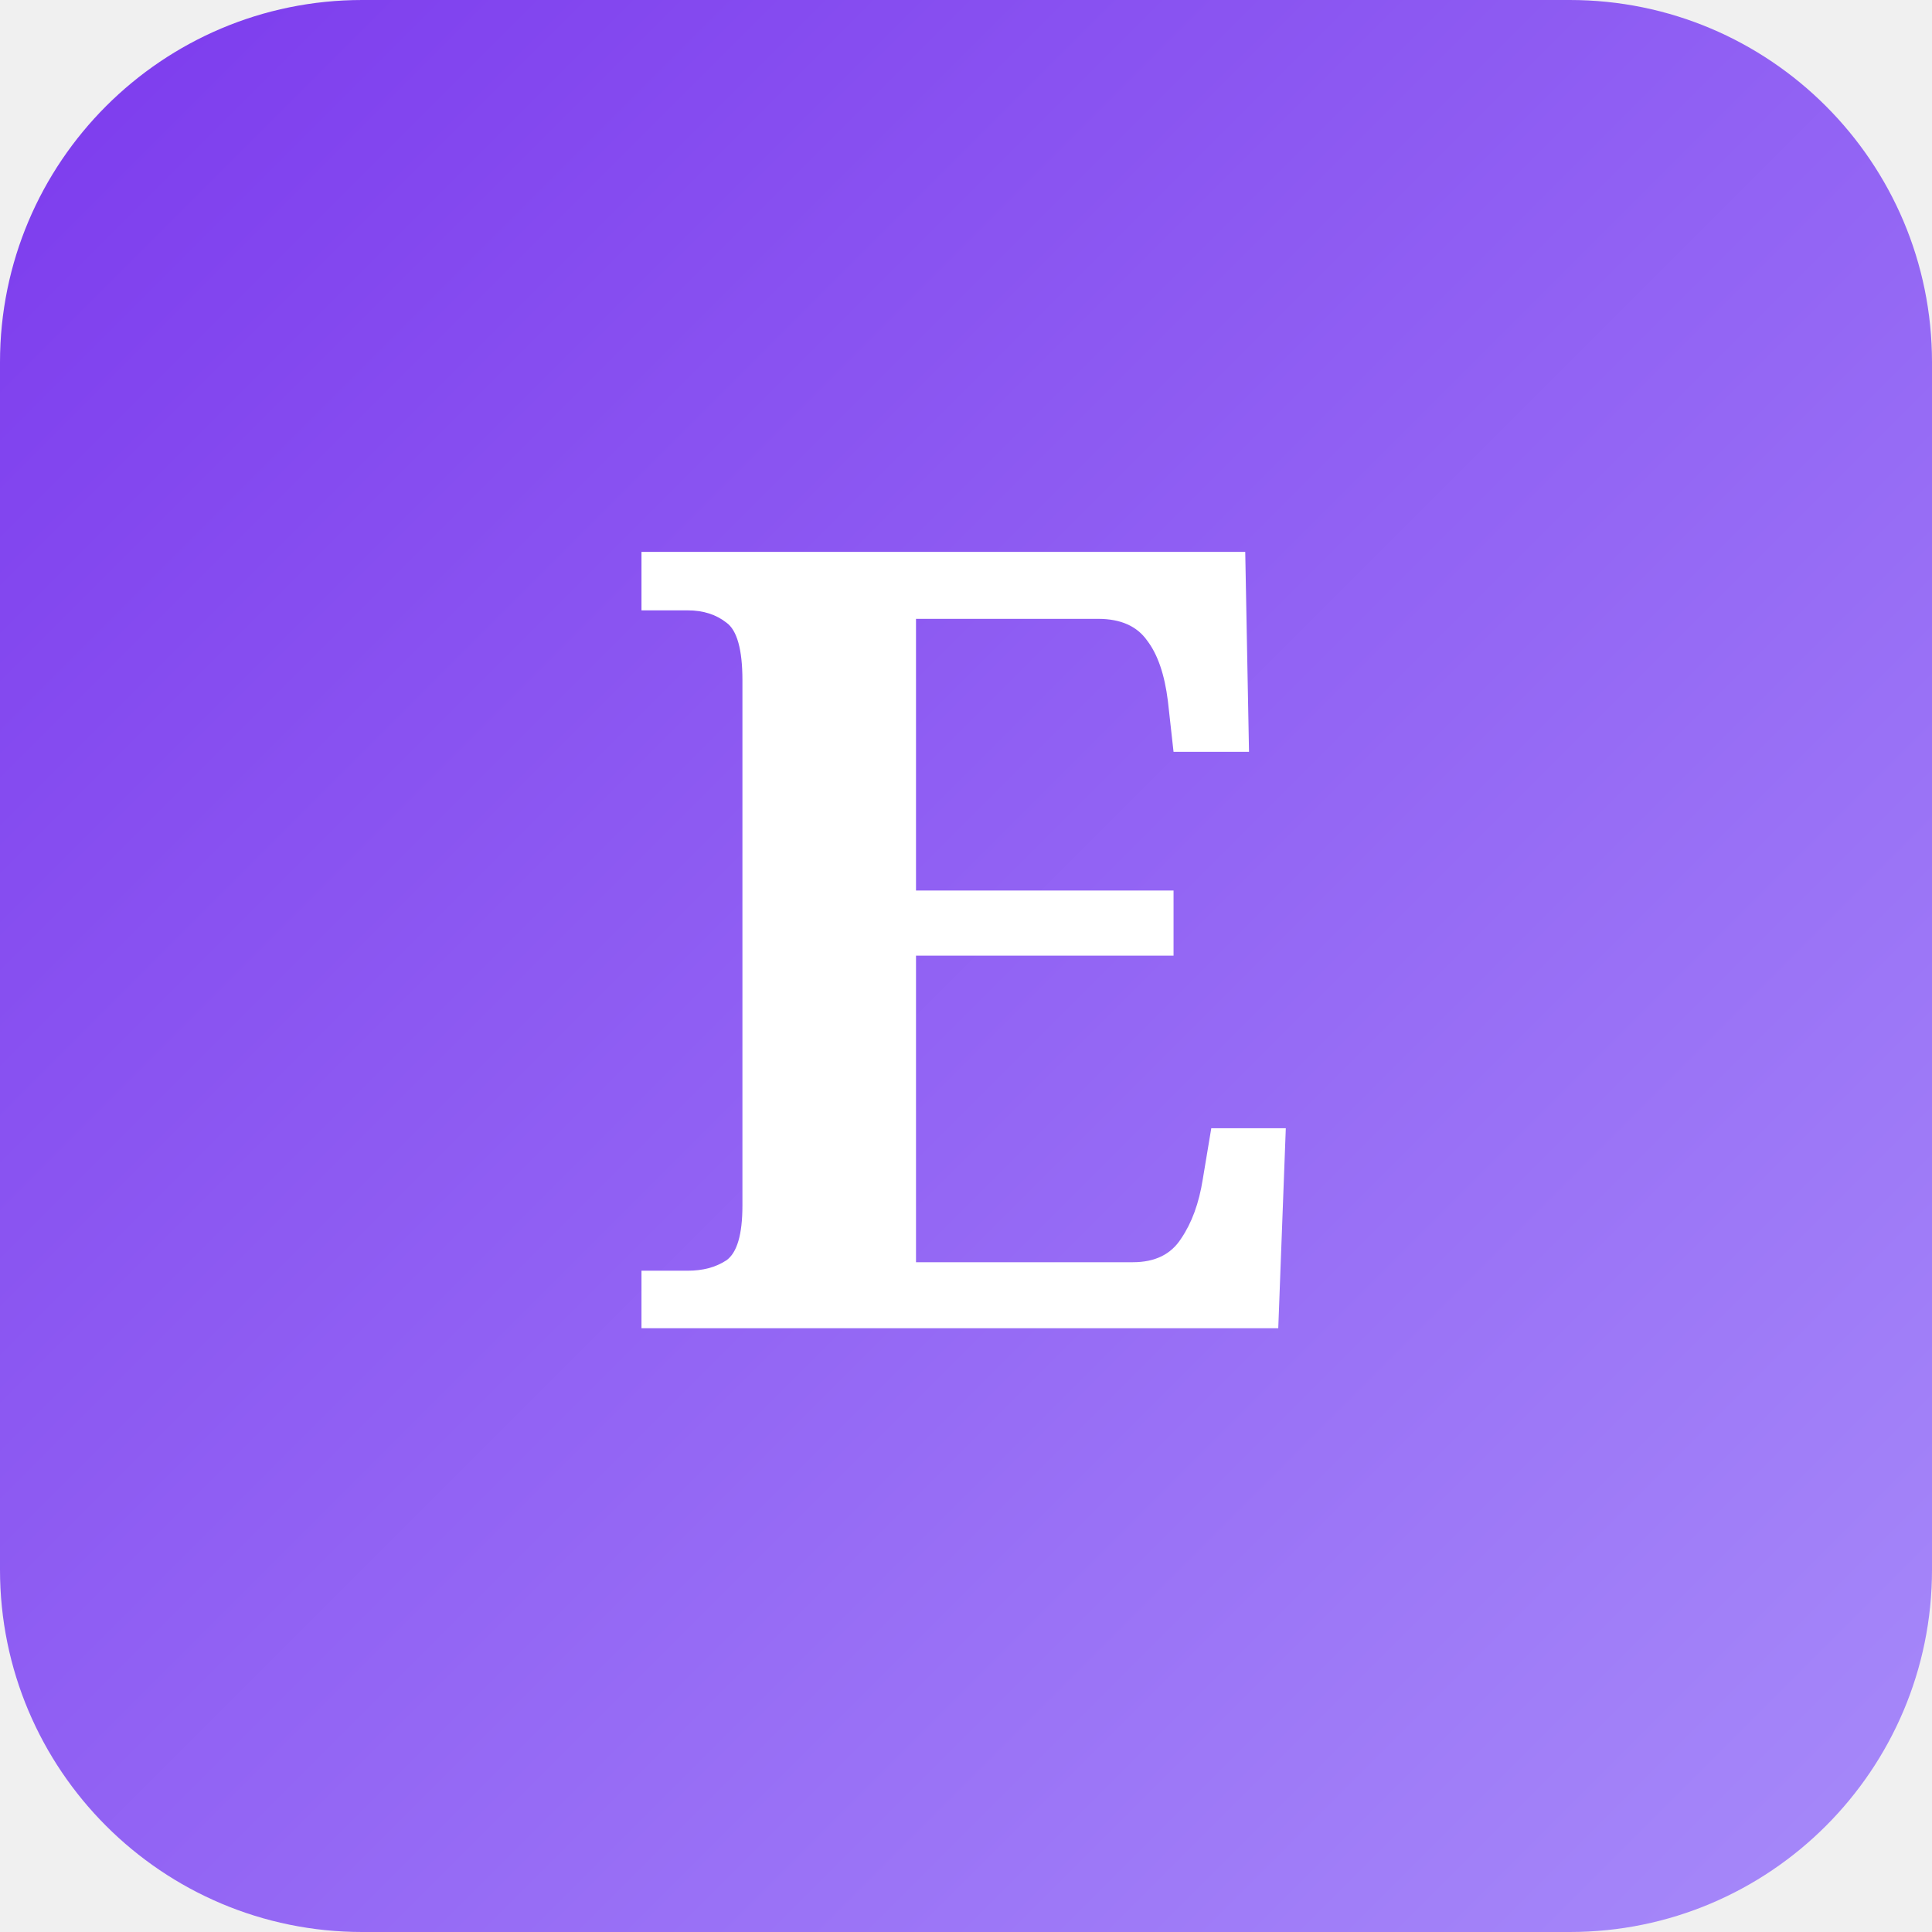
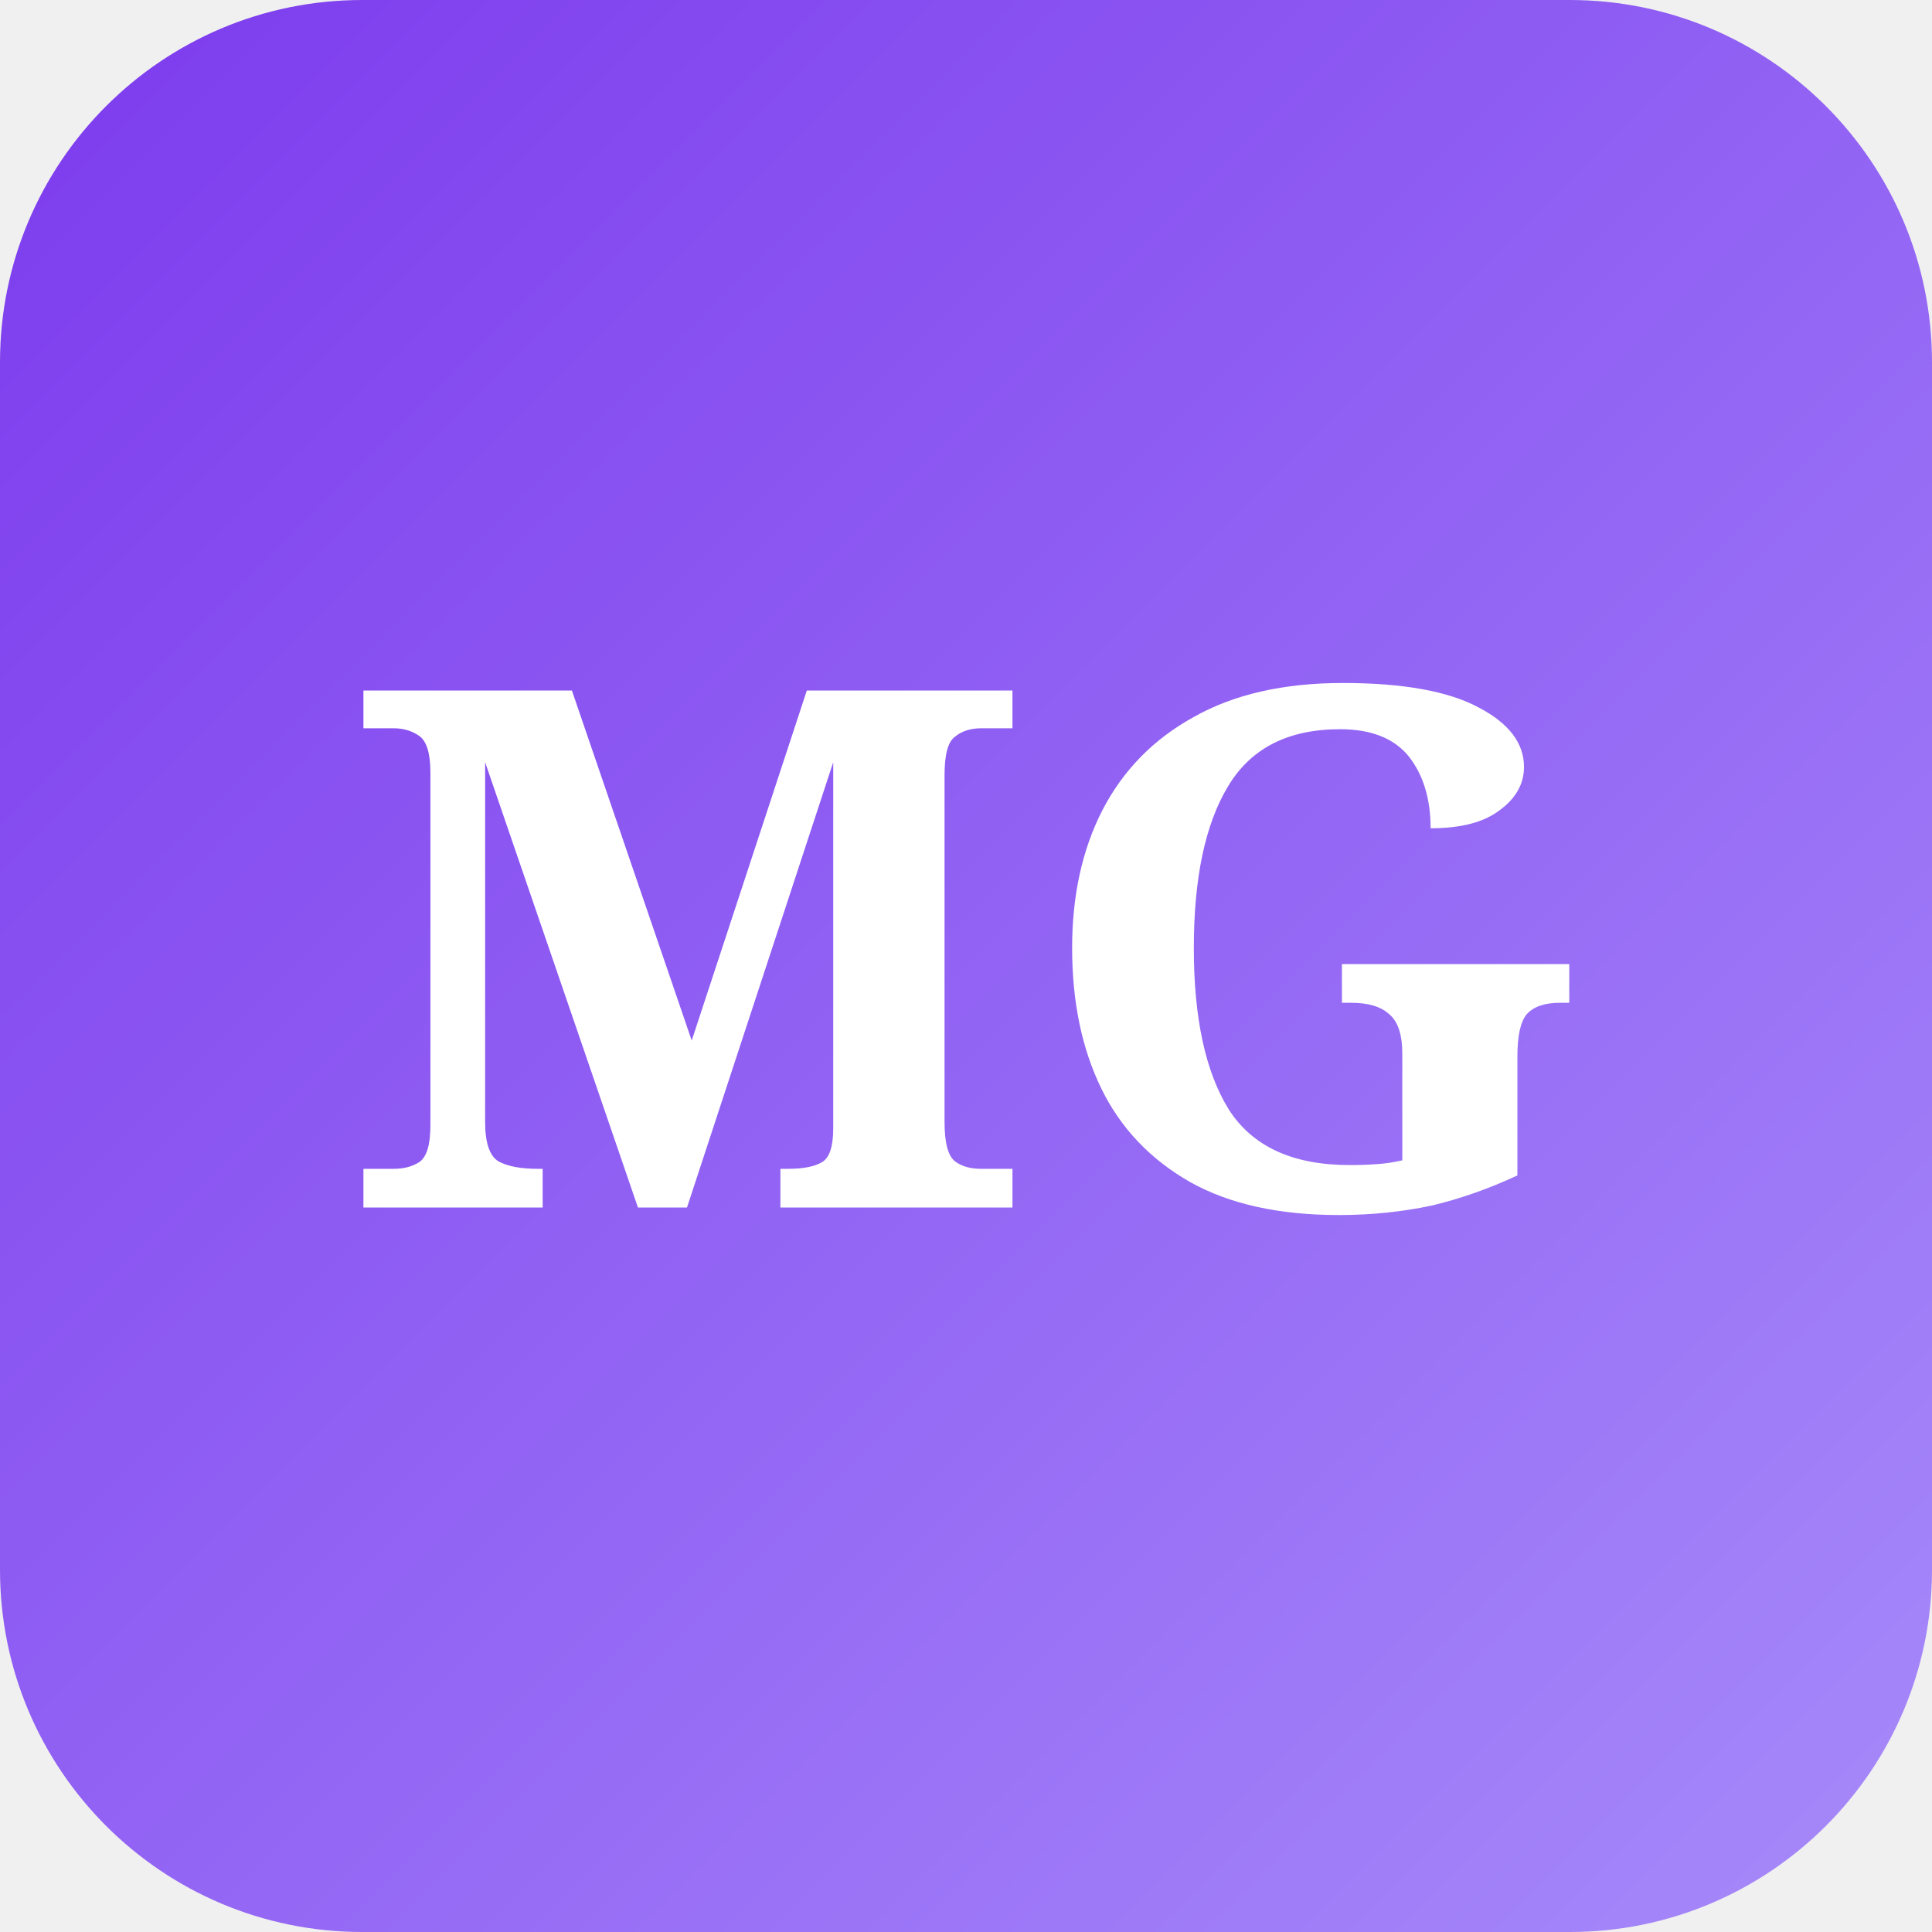
<svg xmlns="http://www.w3.org/2000/svg" viewBox="0 0 32 32">
  <defs>
    <linearGradient id="grad" x1="0%" y1="0%" x2="100%" y2="100%">
      <stop offset="0%" style="stop-color:#7C3AED" />
      <stop offset="100%" style="stop-color:#A78BFA" />
    </linearGradient>
  </defs>
  <rect width="32" height="32" rx="6" fill="url(#grad)" />
-   <text x="16" y="22" font-family="Georgia, serif" font-size="18" font-weight="bold" fill="white" text-anchor="middle">E</text>
+   <text x="16" y="20" font-family="Georgia, serif" font-size="12" font-weight="bold" fill="white" text-anchor="middle">MG</text>
</svg>
